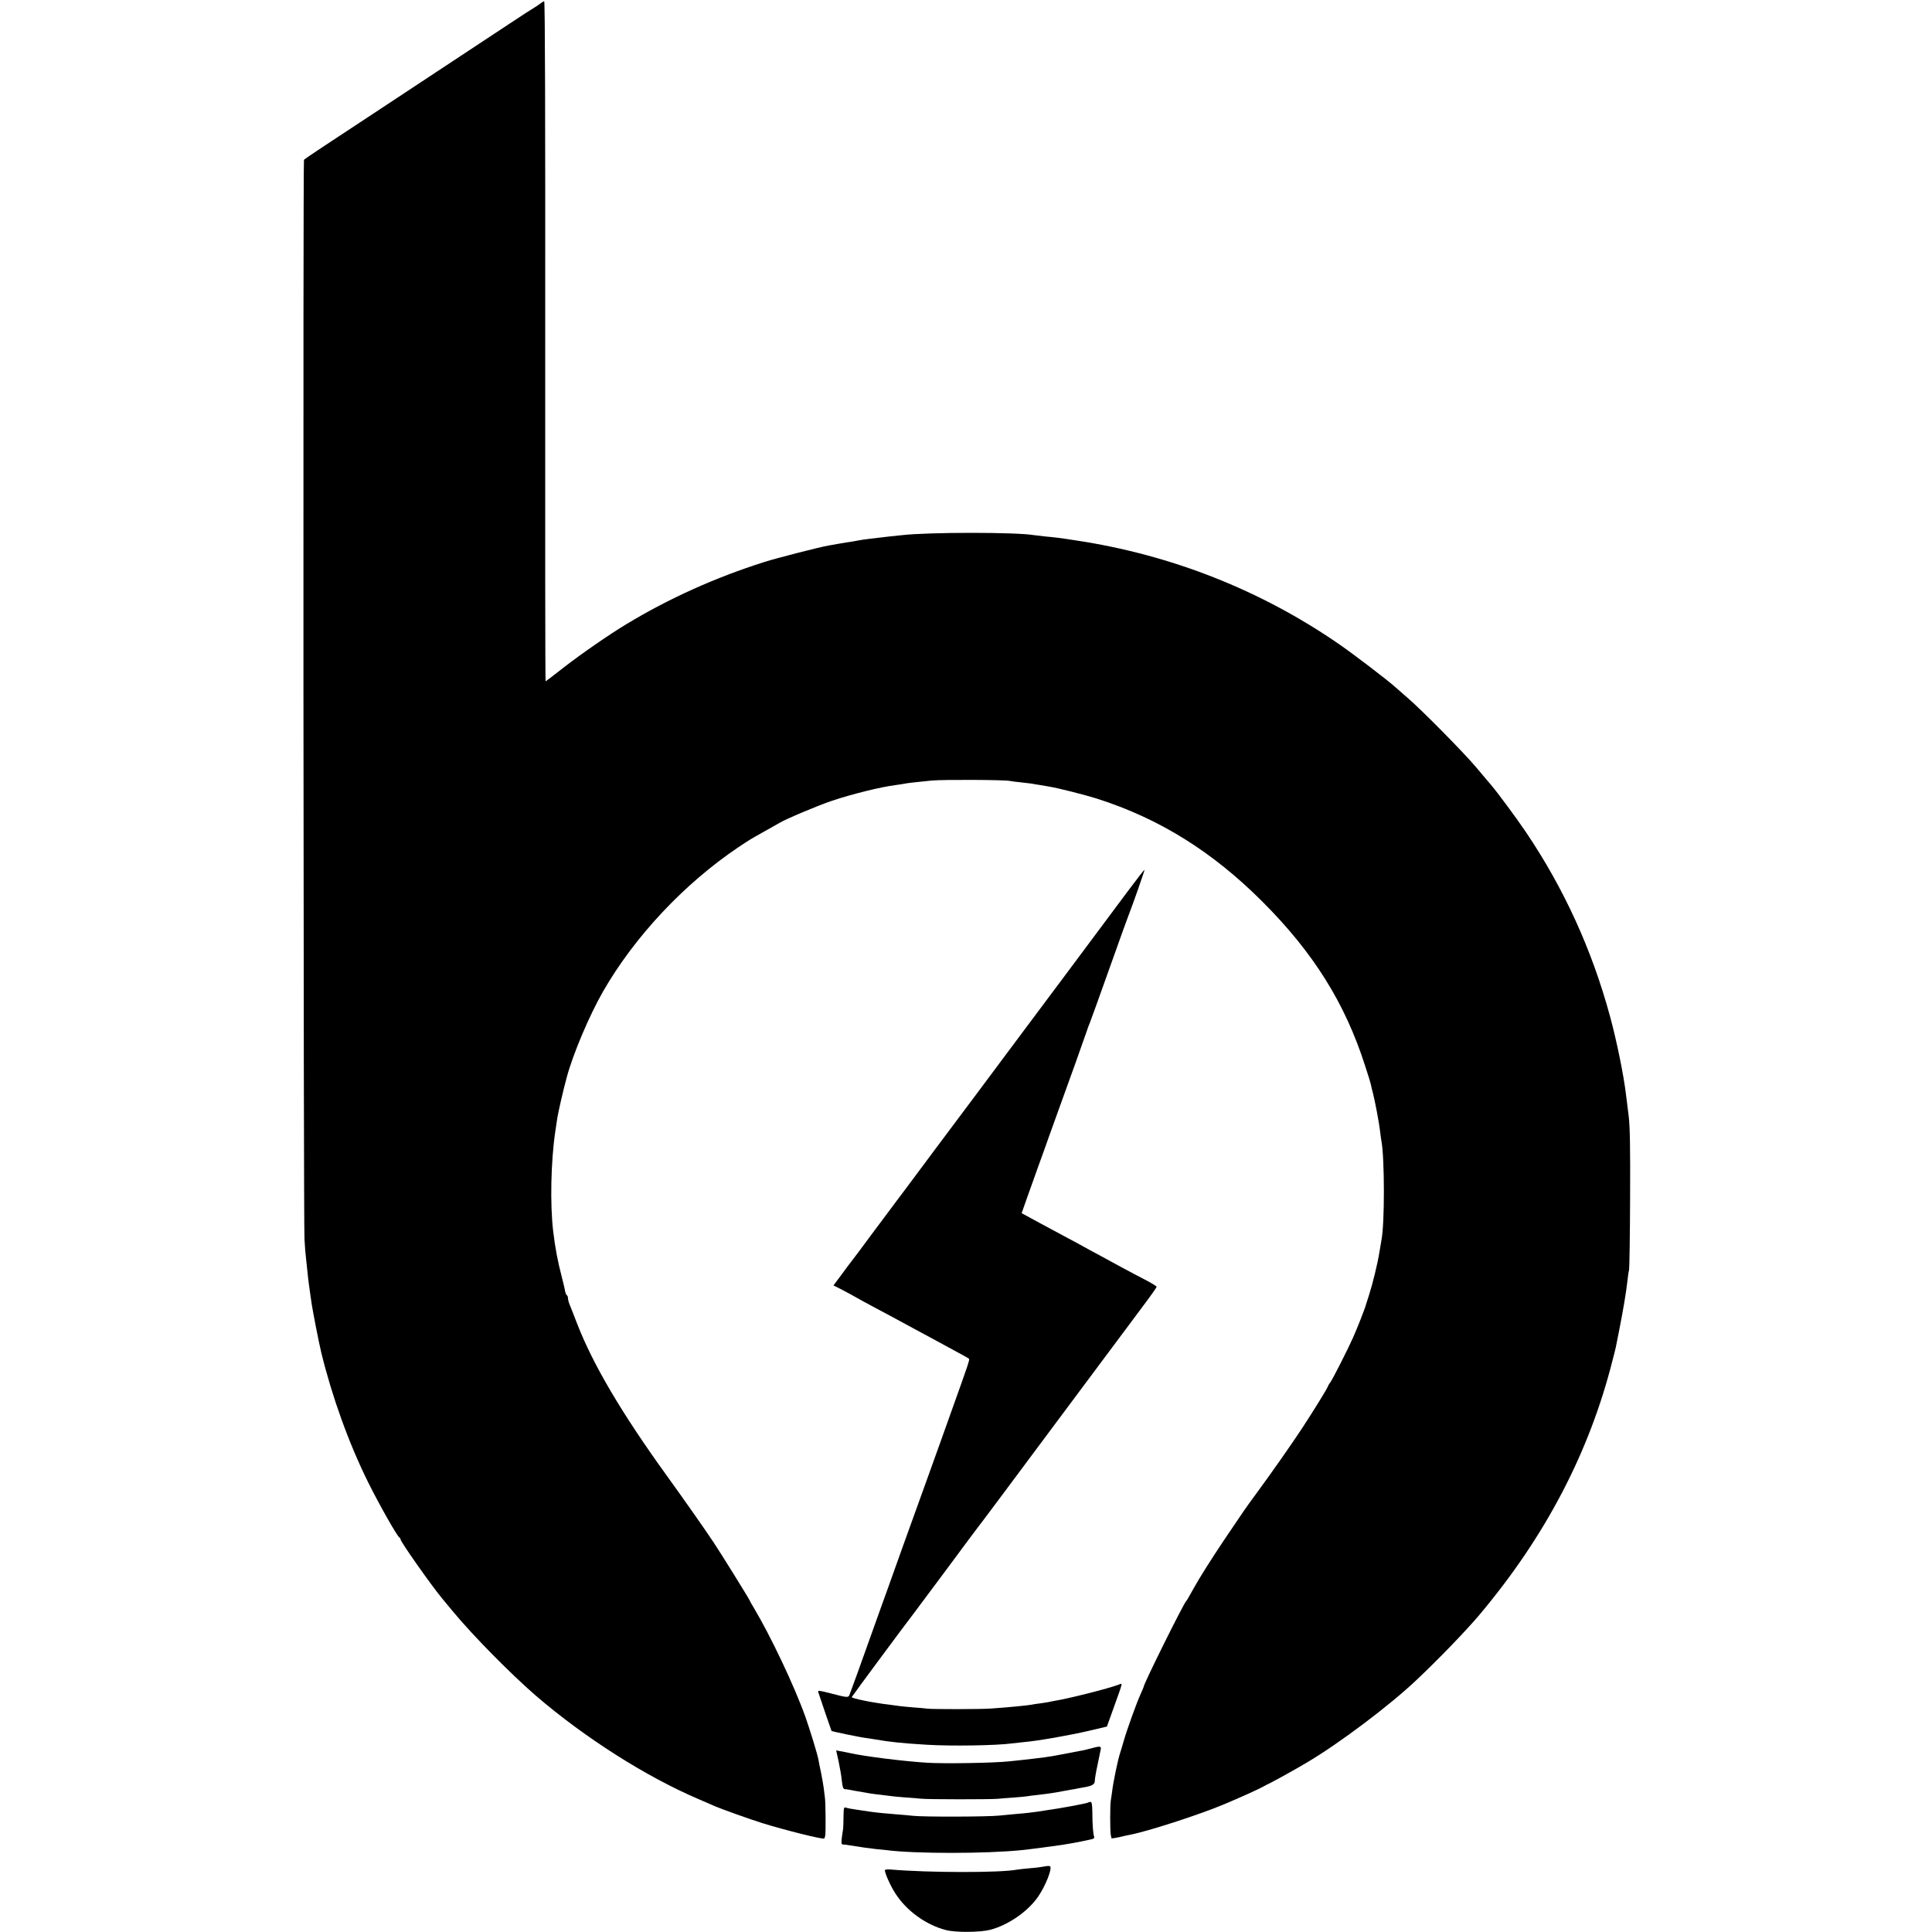
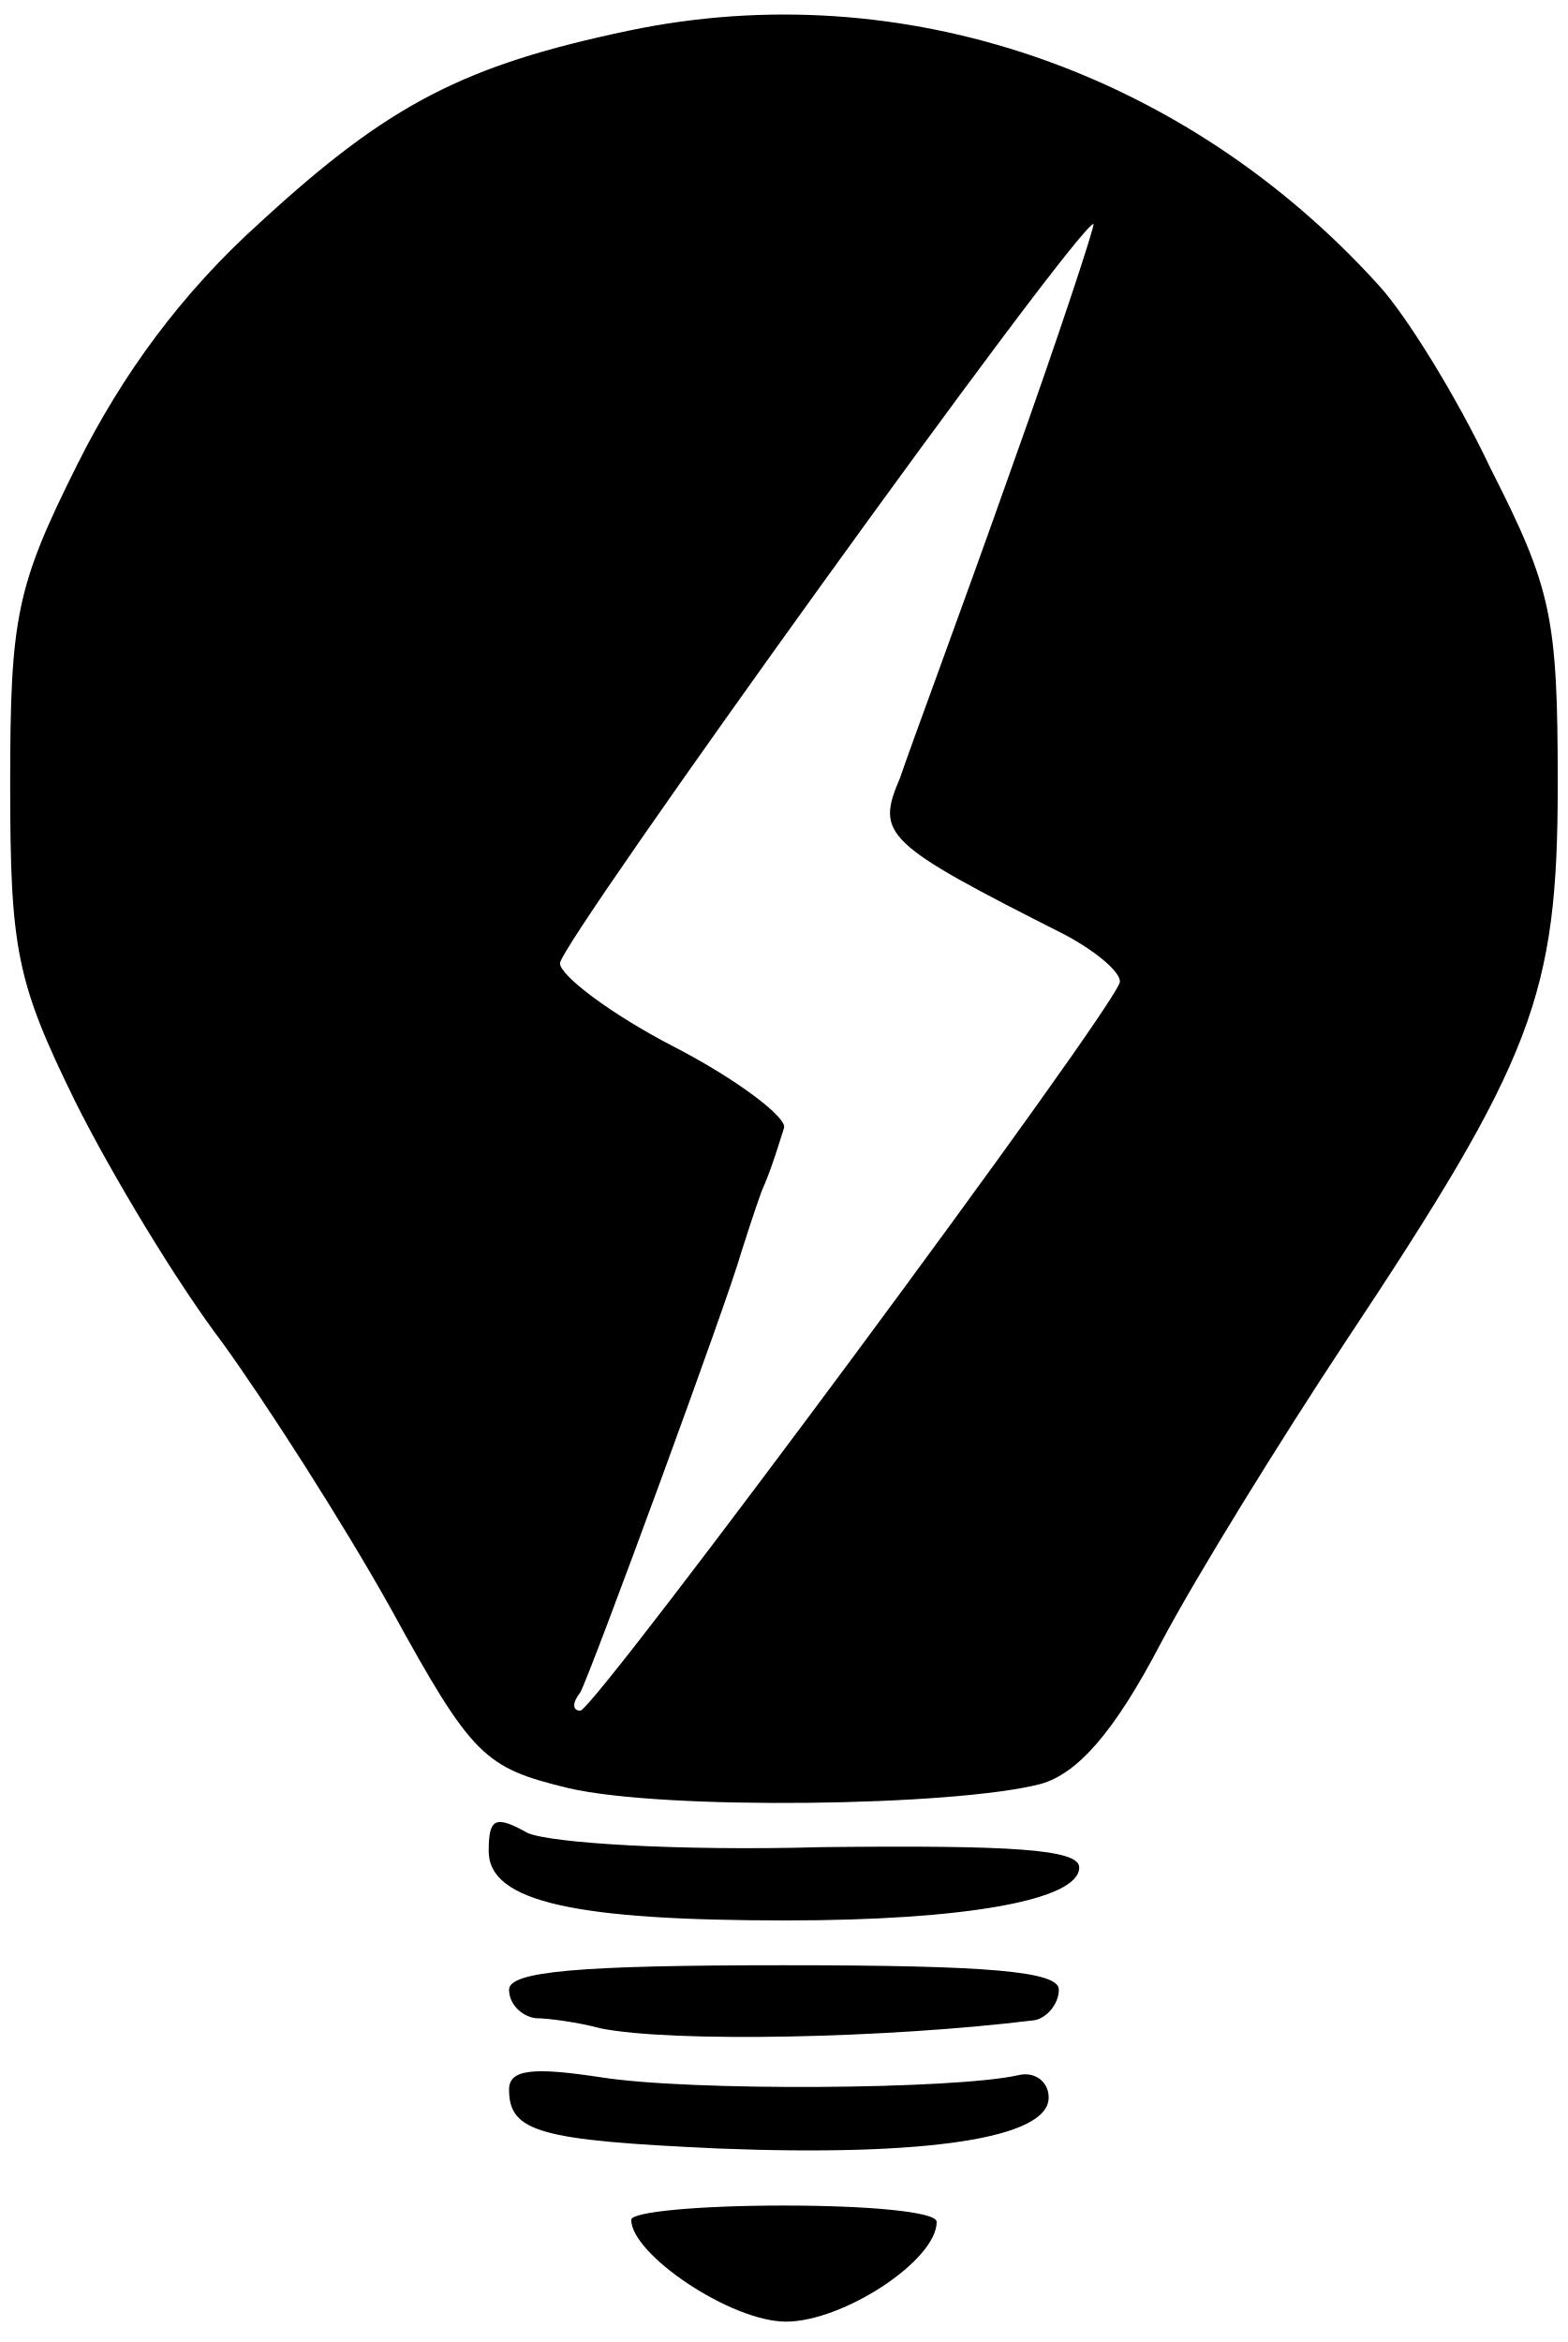
- <svg xmlns="http://www.w3.org/2000/svg" version="1.0" width="1500pt" height="1500pt" viewBox="0 0 1500 1500" preserveAspectRatio="xMidYMid meet">
-   <g transform="translate(0,1500) scale(0.1,-0.1)" fill="#000000" stroke="none">
-     <path d="M4190 14969 c-14 -11 -32 -23 -40 -27 -8 -4 -101 -64 -205 -133 -105 -69 -298 -197 -430 -284 -132 -87 -386 -255 -565 -373 -179 -118 -383 -253 -455 -300 -71 -47 -132 -89 -135 -93 -8 -11 -4 -8257 4 -8379 3 -58 8 -121 11 -140 2 -19 7 -62 10 -95 5 -57 12 -109 20 -165 2 -14 9 -61 15 -105 10 -64 56 -301 74 -375 83 -341 214 -706 365 -1010 86 -173 227 -422 243 -428 4 -2 8 -8 8 -14 0 -18 238 -356 320 -455 5 -6 44 -53 87 -105 153 -185 449 -485 643 -653 379 -326 855 -629 1265 -804 55 -24 114 -49 132 -57 43 -19 269 -100 363 -129 173 -54 470 -128 479 -119 3 2 6 12 8 22 5 26 3 252 -2 292 -2 19 -7 55 -10 80 -3 25 -13 79 -21 120 -9 41 -18 86 -20 100 -8 43 -66 231 -100 328 -86 241 -270 629 -402 850 -18 29 -32 55 -32 57 0 6 -226 370 -281 452 -74 111 -230 333 -360 513 -352 487 -576 867 -699 1185 -23 61 -49 125 -56 143 -8 18 -14 41 -14 52 0 10 -4 21 -9 24 -5 3 -11 18 -14 33 -2 16 -14 64 -25 108 -32 122 -52 228 -67 355 -25 208 -18 544 16 773 6 40 13 88 16 107 7 45 45 213 73 315 49 183 175 480 282 667 244 425 628 835 1049 1119 88 59 90 60 204 124 55 31 107 60 115 65 49 30 292 133 410 173 152 51 380 108 496 122 27 4 56 8 64 10 16 4 73 11 215 25 90 8 558 6 605 -3 14 -3 52 -8 85 -11 33 -4 71 -8 85 -10 14 -3 43 -8 65 -11 22 -4 54 -9 70 -12 69 -11 277 -64 370 -93 486 -155 897 -411 1286 -800 396 -396 642 -788 798 -1276 23 -69 43 -135 45 -147 2 -12 9 -40 15 -62 16 -62 49 -234 56 -300 4 -33 9 -68 11 -78 24 -131 25 -636 0 -762 -2 -11 -9 -54 -16 -95 -14 -90 -54 -252 -81 -335 -11 -33 -22 -67 -24 -75 -5 -23 -70 -189 -100 -255 -41 -92 -155 -317 -176 -347 -11 -14 -19 -29 -19 -31 0 -9 -107 -183 -198 -322 -85 -129 -227 -332 -361 -515 -82 -111 -90 -124 -236 -340 -110 -164 -198 -303 -247 -391 -45 -81 -53 -94 -58 -99 -22 -22 -330 -642 -330 -665 0 -2 -11 -28 -24 -57 -31 -67 -109 -285 -131 -363 -9 -33 -23 -78 -30 -100 -16 -49 -52 -222 -60 -290 -4 -27 -8 -61 -11 -75 -6 -32 -6 -239 0 -265 2 -11 5 -23 5 -26 1 -4 27 0 59 7 31 8 70 16 86 19 136 26 532 154 726 235 120 50 279 122 310 140 8 5 35 19 60 31 40 20 211 115 282 158 249 148 636 439 844 636 173 163 388 386 489 506 512 608 855 1263 1035 1979 27 104 24 91 50 225 33 167 55 298 66 395 3 30 8 66 12 80 3 14 7 264 8 555 2 394 -1 558 -11 640 -8 61 -16 133 -20 160 -17 151 -74 428 -125 615 -140 516 -358 993 -653 1430 -70 104 -220 307 -270 365 -14 17 -67 80 -118 140 -103 121 -424 446 -534 540 -38 33 -81 70 -95 83 -55 50 -322 254 -434 331 -608 420 -1305 694 -2041 805 -129 20 -155 23 -240 31 -38 4 -77 9 -86 10 -128 24 -825 24 -1026 0 -15 -1 -55 -6 -88 -9 -124 -14 -230 -27 -245 -31 -8 -2 -33 -6 -55 -10 -22 -3 -67 -10 -100 -16 -33 -6 -71 -13 -85 -15 -73 -13 -400 -97 -495 -127 -381 -121 -739 -282 -1070 -482 -135 -81 -353 -232 -493 -341 -73 -57 -134 -104 -136 -104 -3 0 -4 1188 -3 2640 1 1755 -1 2640 -8 2640 -5 0 -21 -10 -35 -21z" />
-     <path d="M8758 8083 c-69 -93 -286 -384 -483 -648 -198 -264 -518 -694 -713 -955 -196 -261 -424 -567 -508 -680 -84 -113 -156 -209 -161 -215 -4 -5 -66 -89 -138 -185 -71 -96 -135 -182 -142 -190 -7 -8 -41 -54 -77 -103 l-65 -87 42 -21 c48 -24 137 -73 182 -99 17 -9 75 -41 130 -70 55 -29 125 -66 155 -83 30 -16 84 -45 120 -65 36 -19 88 -47 115 -62 28 -15 82 -44 120 -65 141 -76 180 -98 188 -104 7 -7 -6 -44 -123 -371 -29 -80 -74 -206 -100 -280 -27 -74 -78 -218 -115 -320 -162 -449 -210 -582 -250 -695 -23 -66 -63 -176 -88 -245 -25 -69 -71 -197 -102 -285 -59 -166 -129 -360 -147 -407 -11 -31 -11 -31 -161 8 -80 20 -88 21 -84 6 16 -50 101 -298 103 -301 4 -4 224 -50 269 -55 17 -2 46 -7 65 -10 124 -21 207 -30 403 -42 188 -12 546 -6 662 10 17 2 61 7 100 11 111 10 348 52 499 87 l140 33 54 150 c73 204 70 188 36 175 -79 -30 -388 -108 -494 -125 -19 -3 -42 -8 -50 -10 -8 -2 -37 -6 -65 -10 -27 -3 -57 -8 -65 -10 -21 -5 -194 -22 -315 -30 -78 -6 -456 -6 -495 -1 -14 2 -64 7 -112 10 -48 4 -98 9 -110 11 -13 2 -45 6 -73 10 -124 14 -296 49 -292 59 4 9 394 536 486 656 10 14 123 165 250 335 126 171 234 315 238 320 5 6 83 109 173 230 90 121 268 360 395 530 205 275 449 602 733 983 51 68 92 127 92 131 0 5 -33 25 -72 46 -40 20 -127 67 -193 102 -66 36 -154 84 -195 106 -41 22 -88 47 -105 57 -16 9 -70 39 -120 65 -49 26 -151 81 -227 122 l-136 74 43 122 c24 67 65 181 90 252 26 72 58 159 70 195 13 36 41 115 63 175 112 308 225 625 238 665 8 25 19 54 24 65 5 11 75 205 155 430 80 226 150 419 155 430 18 43 119 330 116 332 -2 2 -59 -72 -128 -164z" />
-     <path d="M8465 1424 c-27 -7 -63 -16 -80 -18 -16 -3 -75 -14 -130 -25 -55 -11 -121 -22 -147 -25 -27 -3 -67 -8 -90 -11 -24 -3 -59 -7 -78 -9 -19 -2 -66 -7 -105 -11 -121 -13 -500 -19 -635 -11 -188 12 -486 49 -605 76 -22 5 -54 11 -72 14 l-31 6 19 -86 c10 -48 22 -115 25 -150 5 -49 11 -64 23 -65 9 0 23 -2 31 -4 21 -4 74 -14 113 -20 17 -3 43 -7 57 -10 14 -2 50 -7 80 -10 30 -4 66 -8 80 -10 14 -2 61 -7 106 -10 44 -3 100 -7 125 -10 51 -6 534 -6 594 -1 22 2 79 7 127 10 48 4 95 8 105 10 10 2 45 7 78 10 101 12 127 16 205 31 14 3 39 7 55 10 17 2 41 7 55 10 14 3 41 8 60 11 52 10 70 22 70 48 0 13 9 68 21 122 11 55 22 109 25 122 5 26 -6 27 -81 6z" />
-     <path d="M8448 1005 c-5 -6 -232 -48 -318 -59 -25 -4 -56 -9 -70 -11 -32 -5 -99 -13 -175 -19 -33 -3 -89 -9 -125 -12 -92 -10 -592 -11 -670 -2 -36 4 -96 9 -135 12 -77 6 -152 13 -205 21 -19 3 -65 10 -101 15 -36 5 -74 12 -83 16 -14 5 -16 -4 -17 -72 0 -44 -2 -86 -3 -94 -2 -8 -6 -39 -10 -67 -5 -46 -4 -53 11 -54 10 0 29 -2 43 -5 85 -14 162 -25 210 -30 30 -3 66 -7 80 -8 216 -29 775 -29 1055 0 51 5 251 31 315 41 74 11 231 42 240 48 5 3 7 11 4 18 -7 20 -13 93 -13 185 -1 61 -4 82 -14 82 -8 0 -16 -2 -19 -5z" />
-     <path d="M8110 509 c-19 -4 -71 -11 -115 -14 -44 -4 -89 -9 -100 -11 -129 -25 -686 -24 -977 1 -27 3 -48 0 -48 -5 0 -25 45 -125 82 -181 86 -135 239 -245 393 -284 75 -20 265 -18 343 2 141 37 295 144 373 259 57 83 110 218 92 234 -4 4 -24 3 -43 -1z" />
+ <svg xmlns="http://www.w3.org/2000/svg" version="1.0" width="77pt" height="115pt" viewBox="0 0 77 115" preserveAspectRatio="xMidYMid meet">
+   <g transform="translate(0,115) scale(0.1,-0.1)" fill="#000000" stroke="none">
+     <path d="M309 1135 c-81 -17 -118 -36 -181 -94 -39 -35 -68 -75 -90 -119 -30 -60 -33 -75 -33 -157 0 -81 3 -97 32 -156 18 -36 50 -89 72 -118 21 -29 59 -88 83 -131 40 -73 46 -78 87 -88 47 -11 190 -9 232 2 18 5 36 25 59 69 18 34 59 100 90 147 93 140 105 171 105 275 0 82 -3 96 -33 155 -17 36 -42 76 -55 90 -95 105 -234 153 -368 125z m187 -217 c-24 -68 -49 -135 -54 -150 -12 -28 -8 -32 81 -77 15 -8 27 -18 27 -23 0 -10 -258 -358 -265 -358 -4 0 -4 4 0 9 5 9 73 194 79 216 2 6 6 19 10 30 5 11 9 25 11 31 2 5 -23 24 -54 40 -31 16 -56 35 -56 41 0 10 254 363 262 363 1 0 -17 -55 -41 -122z" />
+     <path d="M240 241 c0 -25 43 -34 146 -34 88 0 144 10 144 26 0 9 -33 11 -126 10 -71 -2 -134 2 -145 7 -16 9 -19 7 -19 -9z" />
+     <path d="M250 173 c0 -7 6 -13 13 -14 6 0 21 -2 32 -5 35 -7 140 -5 213 4 6 1 12 8 12 15 0 9 -34 12 -135 12 -101 0 -135 -3 -135 -12z" />
+     <path d="M250 124 c0 -21 15 -25 103 -29 102 -4 162 5 162 25 0 8 -7 13 -15 11 -31 -7 -161 -8 -205 -1 -33 5 -45 4 -45 -6z" />
+     <path d="M310 60 c0 -17 49 -50 76 -50 28 0 74 30 74 49 0 5 -34 8 -75 8 -41 0 -75 -3 -75 -7z" />
  </g>
</svg>
